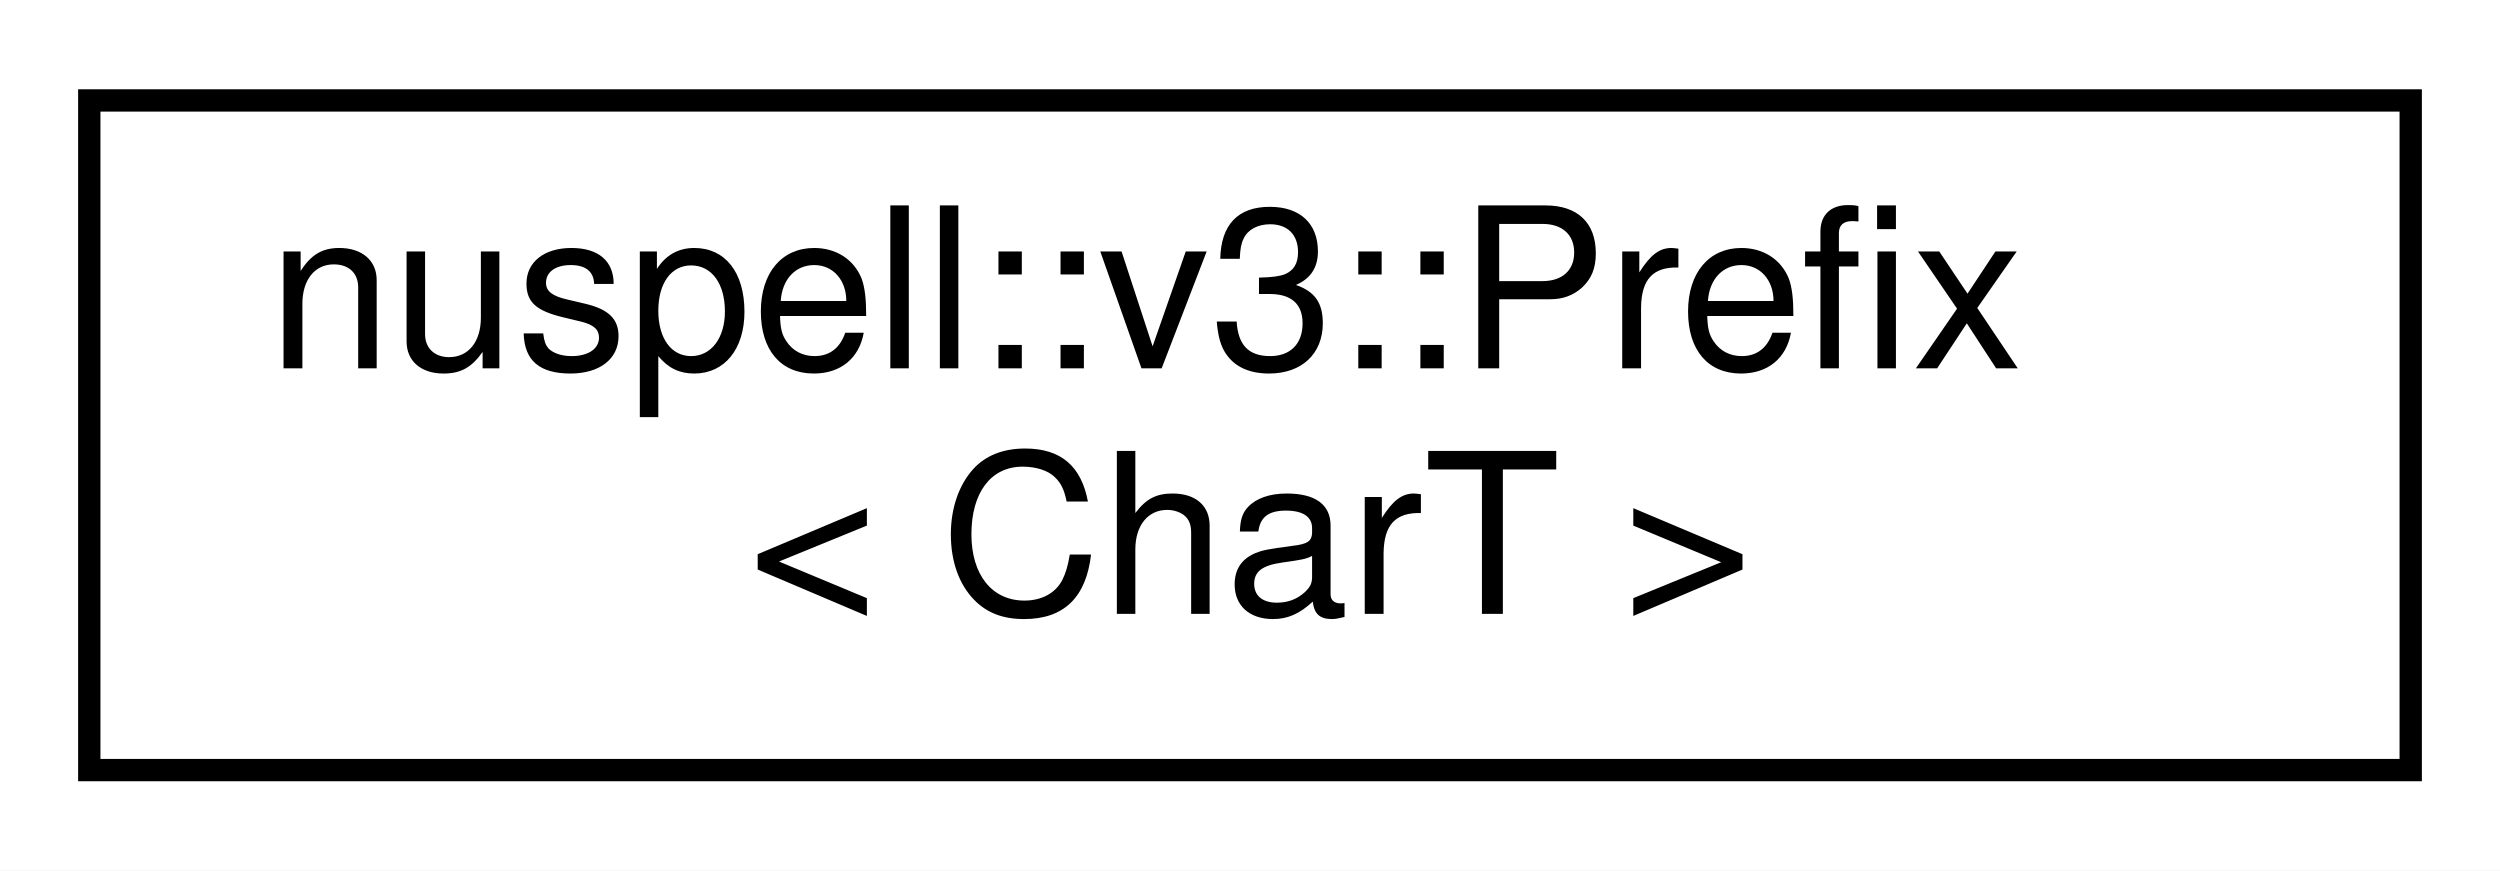
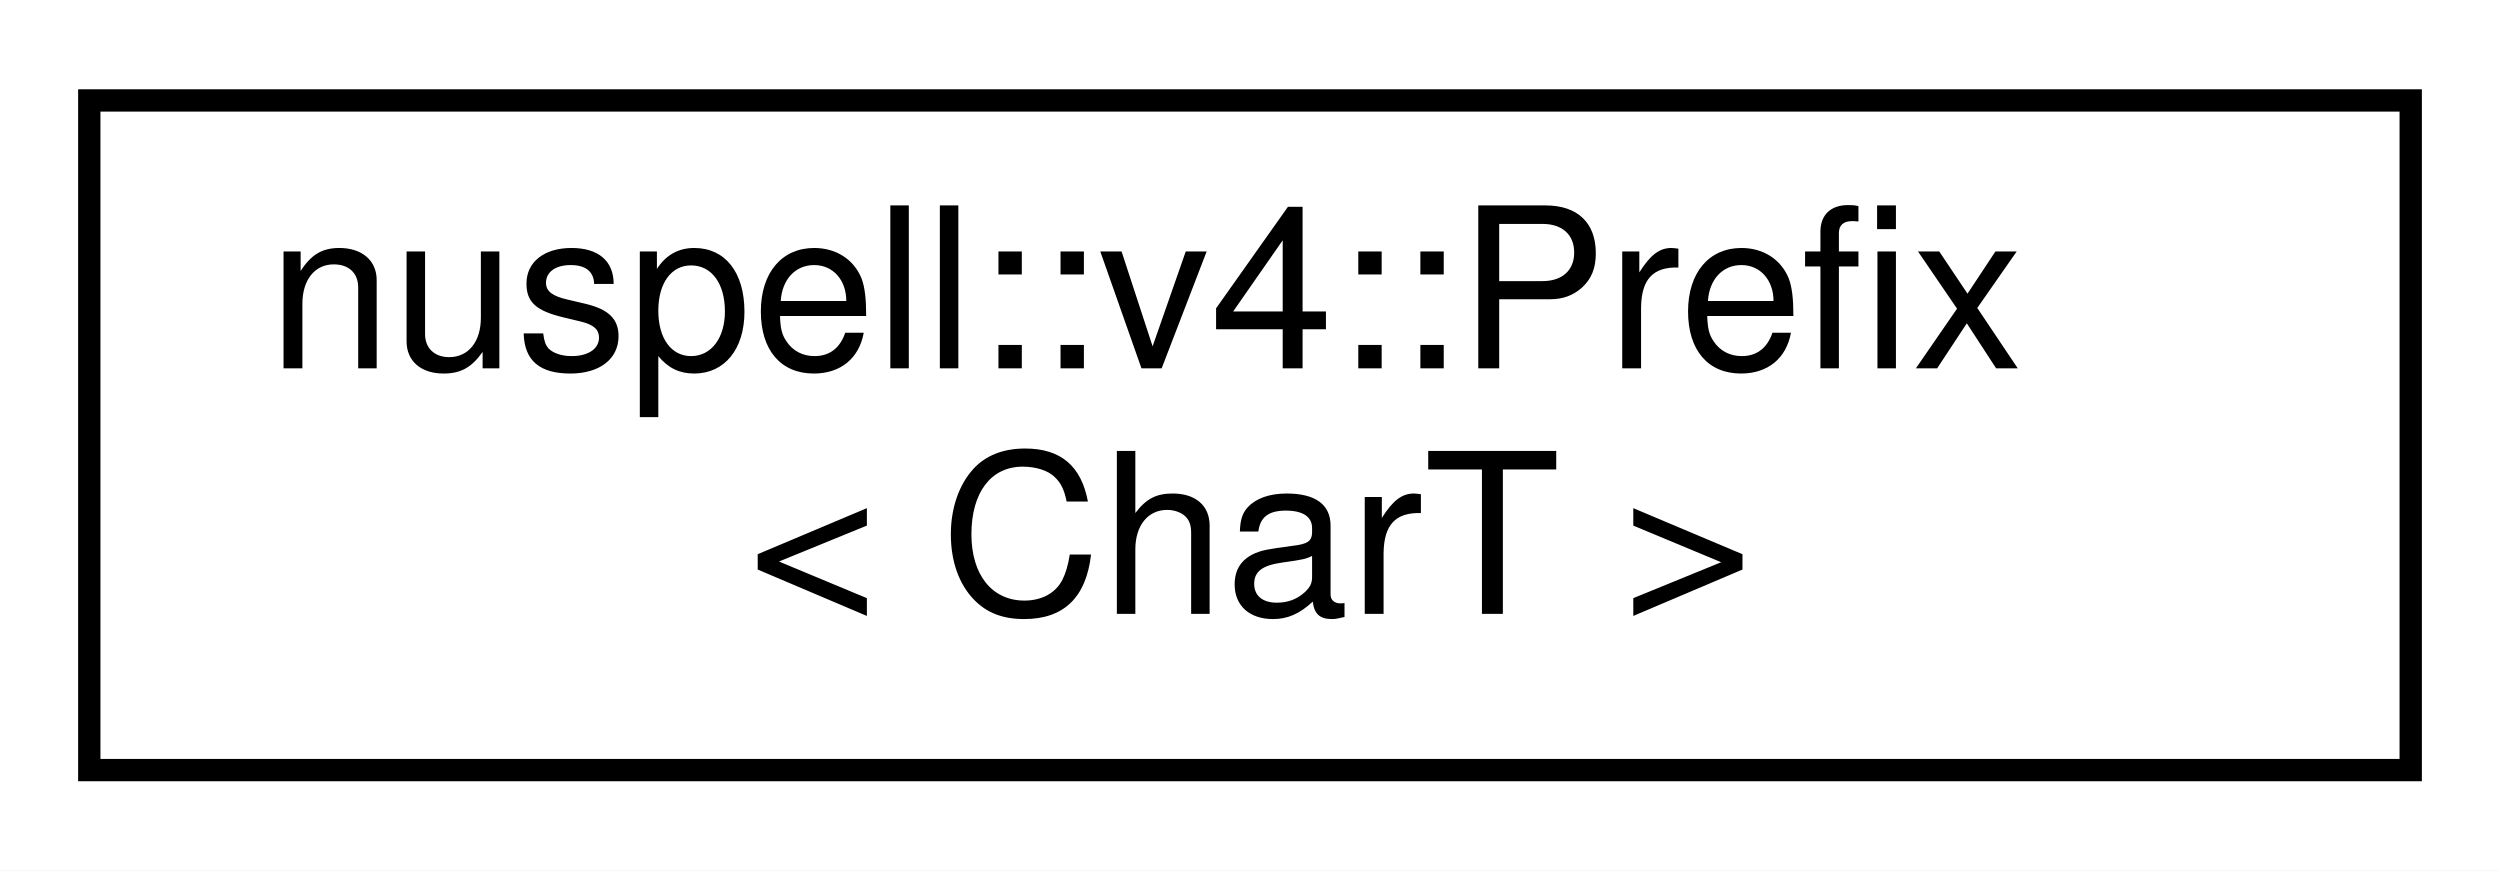
<svg xmlns="http://www.w3.org/2000/svg" xmlns:xlink="http://www.w3.org/1999/xlink" width="112pt" height="39pt" viewBox="0.00 0.00 112.00 39.00">
  <g id="graph0" class="graph" transform="scale(1 1) rotate(0) translate(4 35)">
    <polygon fill="white" stroke="transparent" points="-4,4 -4,-35 108,-35 108,4 -4,4" />
    <g id="node1" class="node">
      <g id="a_node1">
-         <a xlink:href="structnuspell_1_1v3_1_1_prefix.html" target="_top" xlink:title=" ">
+         <a xlink:href="structnuspell_1_1v4_1_1_prefix.html" target="_top" xlink:title=" ">
          <polygon fill="white" stroke="black" points="0,-0.5 0,-30.5 104,-30.5 104,-0.5 0,-0.5" />
-           <text text-anchor="start" x="8" y="-18.5" font-family="Helvetica,sans-Serif" font-size="10.00">nuspell::v3::Prefix</text>
+           <text text-anchor="start" x="8" y="-18.5" font-family="Helvetica,sans-Serif" font-size="10.00">nuspell::v4::Prefix</text>
          <text text-anchor="middle" x="52" y="-7.5" font-family="Helvetica,sans-Serif" font-size="10.00">&lt; CharT &gt;</text>
        </a>
      </g>
    </g>
  </g>
</svg>
